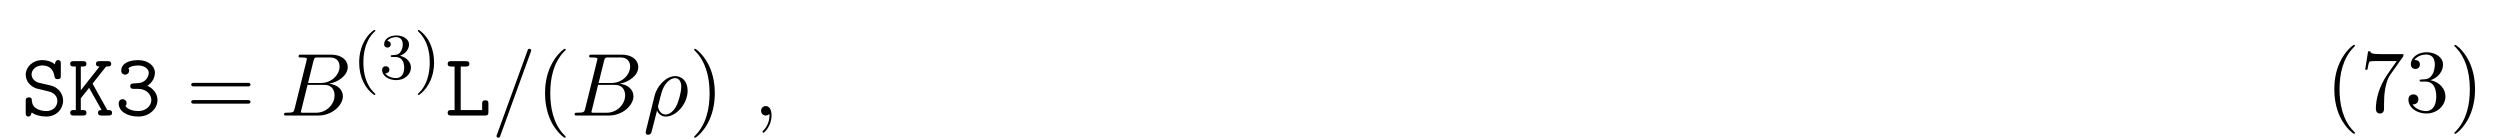
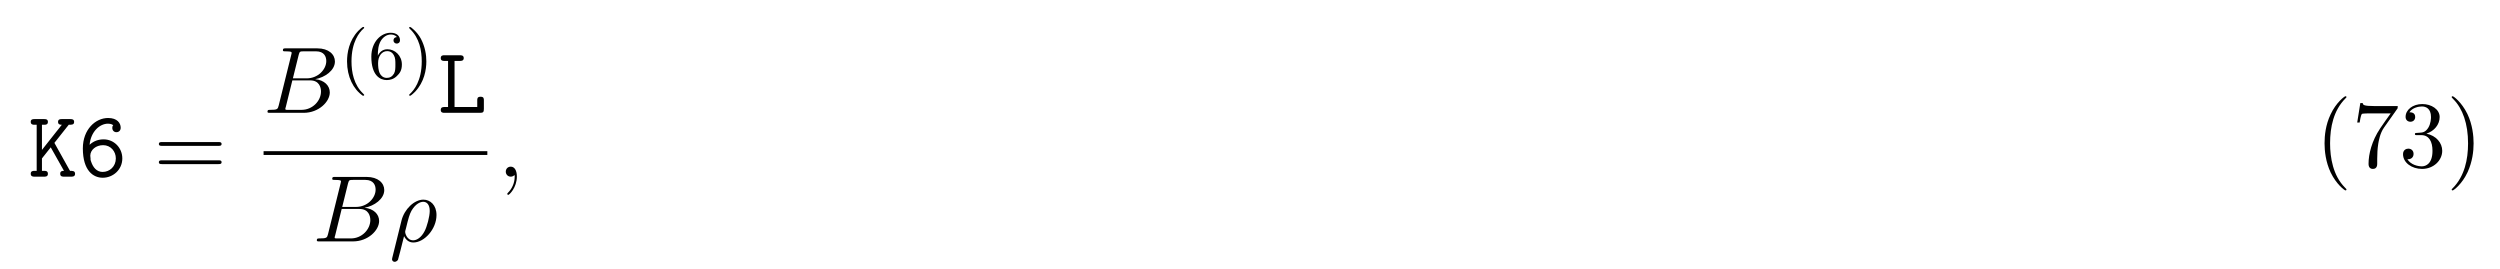
- <svg xmlns="http://www.w3.org/2000/svg" xmlns:xlink="http://www.w3.org/1999/xlink" height="17pt" viewBox="0 0 306 17" width="306pt">
+ <svg xmlns="http://www.w3.org/2000/svg" xmlns:xlink="http://www.w3.org/1999/xlink" height="31pt" viewBox="0 0 289 31" width="289pt">
  <symbol id="a" overflow="visible">
-     <path d="m3.234-2.984c.297.062 1.203.281 1.203 1.234 0 .562-.469 1.203-1.328 1.203-.312 0-.844-.047-1.281-.344-.453-.281-.5-.75-.516-.938 0-.188-.016-.391-.359-.391-.391 0-.391.234-.391.453v1.438c0 .172 0 .453.328.453.25 0 .312-.156.406-.5.438.328 1.109.5 1.797.5 1.266 0 2.047-.969 2.047-1.938 0-.703-.391-1.156-.516-1.297-.453-.438-.75-.516-1.594-.703l-.875-.203c-.469-.125-.875-.516-.875-1.016 0-.562.531-1.094 1.297-1.094 1.297 0 1.453 1.031 1.516 1.375.047.234.156.297.375.297.391 0 .391-.219.391-.438v-1.453c0-.172 0-.438-.328-.438-.266 0-.328.188-.406.516-.453-.391-1.031-.516-1.531-.516-1.203 0-2.031.859-2.031 1.781 0 .734.5 1.453 1.406 1.719.047.016 1.109.266 1.266.297zm0 0" />
+     <path d="m3.016-3.906 1.656-2.094c.391 0 .625 0 .625-.344 0-.312-.297-.312-.453-.312h-.969c-.156 0-.438 0-.438.328s.297.328.438.328l-2.297 2.906v-2.906h.25c.156 0 .438 0 .438-.328s-.266-.328-.438-.328h-1.094c-.172 0-.453 0-.453.312 0 .344.281.344.453.344h.234v5.328h-.234c-.172 0-.453 0-.453.328 0 .344.281.344.453.344h1.094c.156 0 .438 0 .438-.328 0-.344-.266-.344-.438-.344h-.25v-1.438l1.016-1.281 1.531 2.719c-.156 0-.438 0-.438.328 0 .344.266.344.453.344h.812c.156 0 .453 0 .453-.328 0-.344-.266-.344-.578-.344-.016-.031-.062-.109-.078-.125zm0 0" />
  </symbol>
  <symbol id="b" overflow="visible">
-     <path d="m3.016-3.906 1.656-2.094c.391 0 .625 0 .625-.344 0-.312-.297-.312-.453-.312h-.969c-.156 0-.438 0-.438.328s.297.328.438.328l-2.297 2.906v-2.906h.25c.156 0 .438 0 .438-.328s-.266-.328-.438-.328h-1.094c-.172 0-.453 0-.453.312 0 .344.281.344.453.344h.234v5.328h-.234c-.172 0-.453 0-.453.328 0 .344.281.344.453.344h1.094c.156 0 .438 0 .438-.328 0-.344-.266-.344-.438-.344h-.25v-1.438l1.016-1.281 1.531 2.719c-.156 0-.438 0-.438.328 0 .344.266.344.453.344h.812c.156 0 .453 0 .453-.328 0-.344-.266-.344-.578-.344-.016-.031-.062-.109-.078-.125zm0 0" />
+     <path d="m1.359-3.688c.141-1.531 1.172-2.438 2.125-2.438.375 0 .547.125.609.188-.062.047-.109.109-.109.312 0 .266.188.484.469.484s.5-.188.5-.516c0-.531-.391-1.125-1.453-1.125-1.453 0-2.922 1.312-2.922 3.516 0 2.594 1.219 3.391 2.297 3.391 1.188 0 2.266-.922 2.266-2.234 0-1.234-.969-2.203-2.156-2.203-.578 0-1.141.172-1.625.625zm1.516 3.141c-.703 0-1.125-.531-1.344-1.203-.031-.062-.031-.125-.062-.188v-.047-.094c0-.078-.031-.266-.031-.344 0-.672.656-1.219 1.484-1.219.891 0 1.469.734 1.469 1.531 0 .938-.719 1.562-1.516 1.562zm0 0" />
  </symbol>
  <symbol id="c" overflow="visible">
-     <path d="m4-3.641c.609-.391.922-1.016.922-1.609 0-.797-.797-1.531-2.047-1.531-1.312 0-2.078.516-2.078 1.281 0 .359.266.5.484.5.234 0 .484-.188.484-.484 0-.156-.062-.266-.094-.297.328-.344 1.109-.344 1.203-.344.75 0 1.297.406 1.297.891 0 .328-.172.703-.469.953-.344.281-.609.297-1.016.328-.609.031-.781.031-.781.359s.266.328.438.328h.5c1.078 0 1.641.734 1.641 1.375 0 .656-.609 1.344-1.609 1.344-.438 0-1.266-.125-1.562-.625.062-.062.141-.125.141-.344 0-.266-.203-.484-.484-.484-.25 0-.484.172-.484.516 0 .969 1.047 1.609 2.391 1.609 1.438 0 2.359-1.016 2.359-2.016 0-.781-.516-1.422-1.234-1.75zm0 0" />
+     <path d="m1.938-6h.609c.156 0 .453 0 .453-.328s-.281-.328-.453-.328h-1.766c-.172 0-.438 0-.438.328s.281.328.438.328h.406v5.328h-.406c-.172 0-.438 0-.438.344 0 .328.281.328.438.328h4.109c.359 0 .438-.094.438-.453v-.969c0-.219 0-.438-.375-.438-.391 0-.391.219-.391.438v.75h-2.625zm0 0" />
  </symbol>
  <symbol id="d" overflow="visible">
-     <path d="m1.938-6h.609c.156 0 .453 0 .453-.328s-.281-.328-.453-.328h-1.766c-.172 0-.438 0-.438.328s.281.328.438.328h.406v5.328h-.406c-.172 0-.438 0-.438.344 0 .328.281.328.438.328h4.109c.359 0 .438-.094.438-.453v-.969c0-.219 0-.438-.375-.438-.391 0-.391.219-.391.438v.75h-2.625zm0 0" />
+     <path d="m7.5-3.562c.156 0 .359 0 .359-.219s-.203-.219-.359-.219h-6.531c-.156 0-.359 0-.359.219s.203.219.375.219zm0 2.109c.156 0 .359 0 .359-.219s-.203-.219-.359-.219h-6.516c-.172 0-.375 0-.375.219s.203.219.359.219zm0 0" />
  </symbol>
  <symbol id="e" overflow="visible">
-     <path d="m7.5-3.562c.156 0 .359 0 .359-.219s-.203-.219-.359-.219h-6.531c-.156 0-.359 0-.359.219s.203.219.375.219zm0 2.109c.156 0 .359 0 .359-.219s-.203-.219-.359-.219h-6.516c-.172 0-.375 0-.375.219s.203.219.359.219zm0 0" />
+     <path d="m3.609 2.625c0-.047 0-.062-.188-.25-1.359-1.375-1.703-3.438-1.703-5.094 0-1.906.406-3.797 1.75-5.172.141-.125.141-.141.141-.188 0-.062-.047-.094-.109-.094-.109 0-1.094.734-1.734 2.125-.562 1.188-.688 2.406-.688 3.328 0 .844.125 2.156.719 3.391.656 1.344 1.594 2.047 1.703 2.047.062 0 .109-.031.109-.094zm0 0" />
  </symbol>
  <symbol id="f" overflow="visible">
-     <path d="m3.609 2.625c0-.047 0-.062-.188-.25-1.359-1.375-1.703-3.438-1.703-5.094 0-1.906.406-3.797 1.75-5.172.141-.125.141-.141.141-.188 0-.062-.047-.094-.109-.094-.109 0-1.094.734-1.734 2.125-.562 1.188-.688 2.406-.688 3.328 0 .844.125 2.156.719 3.391.656 1.344 1.594 2.047 1.703 2.047.062 0 .109-.031.109-.094zm0 0" />
+     <path d="m5.188-6.641c.109-.125.109-.156.109-.391h-2.656c-1.328 0-1.359-.141-1.391-.344h-.281l-.359 2.25h.281c.031-.172.125-.859.266-1 .078-.062.922-.062 1.062-.062h2.266c-.125.172-.984 1.359-1.219 1.734-.984 1.469-1.344 2.984-1.344 4.094 0 .109 0 .594.5.594s.5-.484.5-.594v-.562c0-.594.031-1.188.125-1.781.047-.25.188-1.188.672-1.859zm0 0" />
  </symbol>
  <symbol id="g" overflow="visible">
+     <path d="m3.156-3.844c.906-.297 1.531-1.047 1.531-1.922 0-.891-.953-1.5-2-1.5-1.109 0-1.938.656-1.938 1.484 0 .359.25.562.562.562.328 0 .547-.234.547-.547 0-.547-.5-.547-.672-.547.344-.531 1.062-.672 1.453-.672.453 0 1.047.234 1.047 1.219 0 .125-.016.766-.312 1.234-.328.531-.688.562-.969.578-.078 0-.344.031-.422.031-.094 0-.156.016-.156.125 0 .125.062.125.25.125h.484c.891 0 1.297.734 1.297 1.812 0 1.484-.75 1.797-1.234 1.797-.469 0-1.281-.188-1.672-.828.391.047.719-.188.719-.609 0-.391-.281-.609-.609-.609-.25 0-.609.156-.609.641 0 .984 1.016 1.703 2.203 1.703 1.328 0 2.328-.984 2.328-2.094 0-.906-.688-1.75-1.828-1.984zm0 0" />
+   </symbol>
+   <symbol id="h" overflow="visible">
    <path d="m3.156-2.719c0-.859-.125-2.172-.719-3.406-.656-1.344-1.594-2.047-1.703-2.047-.062 0-.109.031-.109.094 0 .047 0 .062.203.266 1.062 1.078 1.688 2.812 1.688 5.094 0 1.859-.406 3.781-1.75 5.156-.141.125-.141.141-.141.188 0 .062.047.094.109.094.109 0 1.094-.734 1.734-2.125.547-1.188.688-2.406.688-3.312zm0 0" />
  </symbol>
-   <symbol id="h" overflow="visible">
-     <path d="m5.188-6.641c.109-.125.109-.156.109-.391h-2.656c-1.328 0-1.359-.141-1.391-.344h-.281l-.359 2.25h.281c.031-.172.125-.859.266-1 .078-.062.922-.062 1.062-.062h2.266c-.125.172-.984 1.359-1.219 1.734-.984 1.469-1.344 2.984-1.344 4.094 0 .109 0 .594.5.594s.5-.484.5-.594v-.562c0-.594.031-1.188.125-1.781.047-.25.188-1.188.672-1.859zm0 0" />
-   </symbol>
  <symbol id="i" overflow="visible">
-     <path d="m3.156-3.844c.906-.297 1.531-1.047 1.531-1.922 0-.891-.953-1.5-2-1.5-1.109 0-1.938.656-1.938 1.484 0 .359.25.562.562.562.328 0 .547-.234.547-.547 0-.547-.5-.547-.672-.547.344-.531 1.062-.672 1.453-.672.453 0 1.047.234 1.047 1.219 0 .125-.016.766-.312 1.234-.328.531-.688.562-.969.578-.078 0-.344.031-.422.031-.094 0-.156.016-.156.125 0 .125.062.125.25.125h.484c.891 0 1.297.734 1.297 1.812 0 1.484-.75 1.797-1.234 1.797-.469 0-1.281-.188-1.672-.828.391.047.719-.188.719-.609 0-.391-.281-.609-.609-.609-.25 0-.609.156-.609.641 0 .984 1.016 1.703 2.203 1.703 1.328 0 2.328-.984 2.328-2.094 0-.906-.688-1.75-1.828-1.984zm0 0" />
+     <path d="m1.75-.844c-.109.422-.141.5-1 .5-.188 0-.297 0-.297.219 0 .125.109.125.297.125h3.891c1.734 0 3.016-1.281 3.016-2.359 0-.781-.625-1.422-1.688-1.531 1.125-.203 2.281-1.016 2.281-2.047 0-.812-.719-1.516-2.031-1.516h-3.672c-.203 0-.312 0-.312.219 0 .125.094.125.312.125.016 0 .219 0 .406.016.203.031.297.031.297.172 0 .047-.016.078-.047.219zm1.641-3.141.672-2.719c.109-.375.125-.406.594-.406h1.406c.969 0 1.188.641 1.188 1.125 0 .953-.938 2-2.266 2zm-.484 3.641c-.156 0-.188 0-.25 0-.109-.016-.141-.031-.141-.109 0-.031 0-.062.062-.25l.75-3.047h2.062c1.047 0 1.25.812 1.25 1.281 0 1.078-.969 2.125-2.25 2.125zm0 0" />
  </symbol>
  <symbol id="j" overflow="visible">
-     <path d="m1.75-.844c-.109.422-.141.5-1 .5-.188 0-.297 0-.297.219 0 .125.109.125.297.125h3.891c1.734 0 3.016-1.281 3.016-2.359 0-.781-.625-1.422-1.688-1.531 1.125-.203 2.281-1.016 2.281-2.047 0-.812-.719-1.516-2.031-1.516h-3.672c-.203 0-.312 0-.312.219 0 .125.094.125.312.125.016 0 .219 0 .406.016.203.031.297.031.297.172 0 .047-.016.078-.047.219zm1.641-3.141.672-2.719c.109-.375.125-.406.594-.406h1.406c.969 0 1.188.641 1.188 1.125 0 .953-.938 2-2.266 2zm-.484 3.641c-.156 0-.188 0-.25 0-.109-.016-.141-.031-.141-.109 0-.031 0-.062.062-.25l.75-3.047h2.062c1.047 0 1.25.812 1.25 1.281 0 1.078-.969 2.125-2.25 2.125zm0 0" />
+     <path d="m.359 1.891c-.031.125-.031.156-.031.172 0 .156.125.297.297.297.234 0 .375-.203.391-.234.047-.094.406-1.562.703-2.734.219.438.562.734 1.078.734 1.266 0 2.672-1.547 2.672-3.172 0-1.156-.719-1.781-1.516-1.781-1.047 0-2.203 1.094-2.531 2.422zm2.422-2.016c-.766 0-.938-.875-.938-.969 0-.047.047-.266.094-.406.297-1.219.406-1.609.641-2.047.469-.797 1.016-1.031 1.359-1.031.406 0 .75.312.75 1.062 0 .609-.312 1.828-.609 2.359-.359.688-.875 1.031-1.297 1.031zm0 0" />
  </symbol>
  <symbol id="k" overflow="visible">
-     <path d="m4.781-7.766c.062-.141.062-.188.062-.203 0-.109-.094-.203-.219-.203-.078 0-.156.031-.188.094l-3.781 10.391c-.062.141-.062.188-.062.203 0 .109.109.203.219.203.141 0 .188-.062.25-.25zm0 0" />
+     <path d="m2.219-.016c0-.719-.281-1.141-.703-1.141-.359 0-.578.266-.578.578 0 .297.219.578.578.578.125 0 .266-.047.375-.141.047-.016.047-.031.062-.031s.016.016.016.156c0 .812-.375 1.469-.734 1.828-.125.125-.125.141-.125.172 0 .078.062.125.109.125.125 0 1-.844 1-2.125zm0 0" />
  </symbol>
  <symbol id="l" overflow="visible">
-     <path d="m.359 1.891c-.031.125-.031.156-.031.172 0 .156.125.297.297.297.234 0 .375-.203.391-.234.047-.094.406-1.562.703-2.734.219.438.562.734 1.078.734 1.266 0 2.672-1.547 2.672-3.172 0-1.156-.719-1.781-1.516-1.781-1.047 0-2.203 1.094-2.531 2.422zm2.422-2.016c-.766 0-.938-.875-.938-.969 0-.047.047-.266.094-.406.297-1.219.406-1.609.641-2.047.469-.797 1.016-1.031 1.359-1.031.406 0 .75.312.75 1.062 0 .609-.312 1.828-.609 2.359-.359.688-.875 1.031-1.297 1.031zm0 0" />
+     <path d="m2.656 1.984c.062 0 .156 0 .156-.094 0-.031 0-.031-.109-.141-1.094-1.031-1.359-2.5-1.359-3.734 0-2.297.938-3.375 1.344-3.75.125-.094.125-.109.125-.141 0-.047-.031-.094-.109-.094-.125 0-.531.406-.594.469-1.062 1.125-1.281 2.547-1.281 3.516 0 1.781.734 3.219 1.828 3.969zm0 0" />
  </symbol>
  <symbol id="m" overflow="visible">
-     <path d="m2.219-.016c0-.719-.281-1.141-.703-1.141-.359 0-.578.266-.578.578 0 .297.219.578.578.578.125 0 .266-.047.375-.141.047-.016.047-.031.062-.031s.016.016.016.156c0 .812-.375 1.469-.734 1.828-.125.125-.125.141-.125.172 0 .078.062.125.109.125.125 0 1-.844 1-2.125zm0 0" />
+     <path d="m1.094-2.641c0-.656.062-1.234.344-1.719.25-.406.656-.734 1.156-.734.156 0 .516.031.703.297-.359.031-.391.297-.391.375 0 .25.188.375.375.375.141 0 .375-.078.375-.391 0-.469-.359-.859-1.078-.859-1.109 0-2.234 1.047-2.234 2.766 0 2.172 1.016 2.703 1.781 2.703.391 0 .797-.109 1.156-.453.328-.312.594-.641.594-1.344 0-1.031-.797-1.766-1.672-1.766-.578 0-.922.359-1.109.75zm1.031 2.562c-.422 0-.688-.281-.797-.516-.188-.359-.203-.891-.203-1.203 0-.781.422-1.375 1.047-1.375.391 0 .641.203.781.484.172.297.172.656.172 1.062s0 .75-.156 1.047c-.219.359-.484.5-.844.5zm0 0" />
  </symbol>
  <symbol id="n" overflow="visible">
-     <path d="m2.656 1.984c.062 0 .156 0 .156-.094 0-.031 0-.031-.109-.141-1.094-1.031-1.359-2.5-1.359-3.734 0-2.297.938-3.375 1.344-3.75.125-.094.125-.109.125-.141 0-.047-.031-.094-.109-.094-.125 0-.531.406-.594.469-1.062 1.125-1.281 2.547-1.281 3.516 0 1.781.734 3.219 1.828 3.969zm0 0" />
-   </symbol>
-   <symbol id="o" overflow="visible">
-     <path d="m2.016-2.656c.625 0 1.031.453 1.031 1.297 0 1-.562 1.281-.984 1.281-.438 0-1.047-.156-1.328-.578.297 0 .5-.188.5-.438 0-.266-.188-.438-.453-.438-.203 0-.438.125-.438.453 0 .75.812 1.25 1.734 1.25 1.047 0 1.797-.734 1.797-1.531 0-.672-.531-1.266-1.344-1.453.625-.219 1.109-.75 1.109-1.391s-.719-1.094-1.547-1.094c-.859 0-1.5.453-1.5 1.062 0 .297.188.422.406.422.25 0 .406-.172.406-.406 0-.297-.266-.406-.438-.406.344-.438.953-.469 1.094-.469.203 0 .812.062.812.891 0 .547-.234.891-.344 1.016-.234.25-.422.266-.906.297-.156 0-.219.016-.219.125s.078.109.219.109zm0 0" />
-   </symbol>
-   <symbol id="p" overflow="visible">
    <path d="m2.469-1.984c0-.766-.141-1.672-.625-2.609-.391-.734-1.125-1.375-1.266-1.375-.078 0-.094.047-.094.094 0 .031 0 .047.094.141 1.109 1.062 1.359 2.516 1.359 3.75 0 2.281-.938 3.359-1.344 3.734-.109.094-.109.109-.109.141 0 .047.016.094.094.094.125 0 .531-.406.594-.469 1.062-1.125 1.297-2.547 1.297-3.5zm0 0" />
  </symbol>
  <g>
-     <use x="2.585" xlink:href="#a" y="14.141" />
-     <use x="8.312" xlink:href="#b" y="14.141" />
-     <use x="14.04" xlink:href="#c" y="14.141" />
+     <use x="3.272" xlink:href="#a" y="20.423" />
+     <use x="8.999" xlink:href="#b" y="20.423" />
  </g>
-   <use x="22.797" xlink:href="#e" y="14.141" />
-   <use x="34.312" xlink:href="#j" y="14.141" />
+   <use x="17.756" xlink:href="#d" y="20.423" />
+   <use x="30.467" xlink:href="#i" y="13.043" />
  <g>
-     <use x="43.134" xlink:href="#n" y="9.637" />
-     <use x="46.427" xlink:href="#o" y="9.637" />
-     <use x="50.662" xlink:href="#p" y="9.637" />
+     <use x="39.289" xlink:href="#l" y="9.084" />
+     <use x="42.582" xlink:href="#m" y="9.084" />
+     <use x="46.817" xlink:href="#n" y="9.084" />
  </g>
-   <use x="54.453" xlink:href="#d" y="14.141" />
-   <use x="60.18" xlink:href="#k" y="14.141" />
-   <use x="65.634" xlink:href="#f" y="14.141" />
-   <use x="69.877" xlink:href="#j" y="14.141" />
-   <use x="78.697" xlink:href="#l" y="14.141" />
-   <use x="84.339" xlink:href="#g" y="14.141" />
-   <use x="92.218" xlink:href="#m" y="14.141" />
+   <use x="50.608" xlink:href="#c" y="13.043" />
+   <path d="m.002.001h25.867" fill="none" stroke="#000" stroke-miterlimit="10" stroke-width=".436" transform="matrix(1 0 0 -1 30.467 17.696)" />
+   <use x="36.17" xlink:href="#i" y="27.906" />
+   <use x="44.99" xlink:href="#j" y="27.906" />
+   <use x="57.531" xlink:href="#k" y="20.423" />
  <g>
-     <use x="284.641" xlink:href="#f" y="13.66" />
-     <use x="288.884" xlink:href="#h" y="13.66" />
-     <use x="294.338" xlink:href="#i" y="13.66" />
-     <use x="299.793" xlink:href="#g" y="13.66" />
+     <use x="267.64" xlink:href="#e" y="19.294" />
+     <use x="271.883" xlink:href="#f" y="19.294" />
+     <use x="277.337" xlink:href="#g" y="19.294" />
+     <use x="282.792" xlink:href="#h" y="19.294" />
  </g>
</svg>
